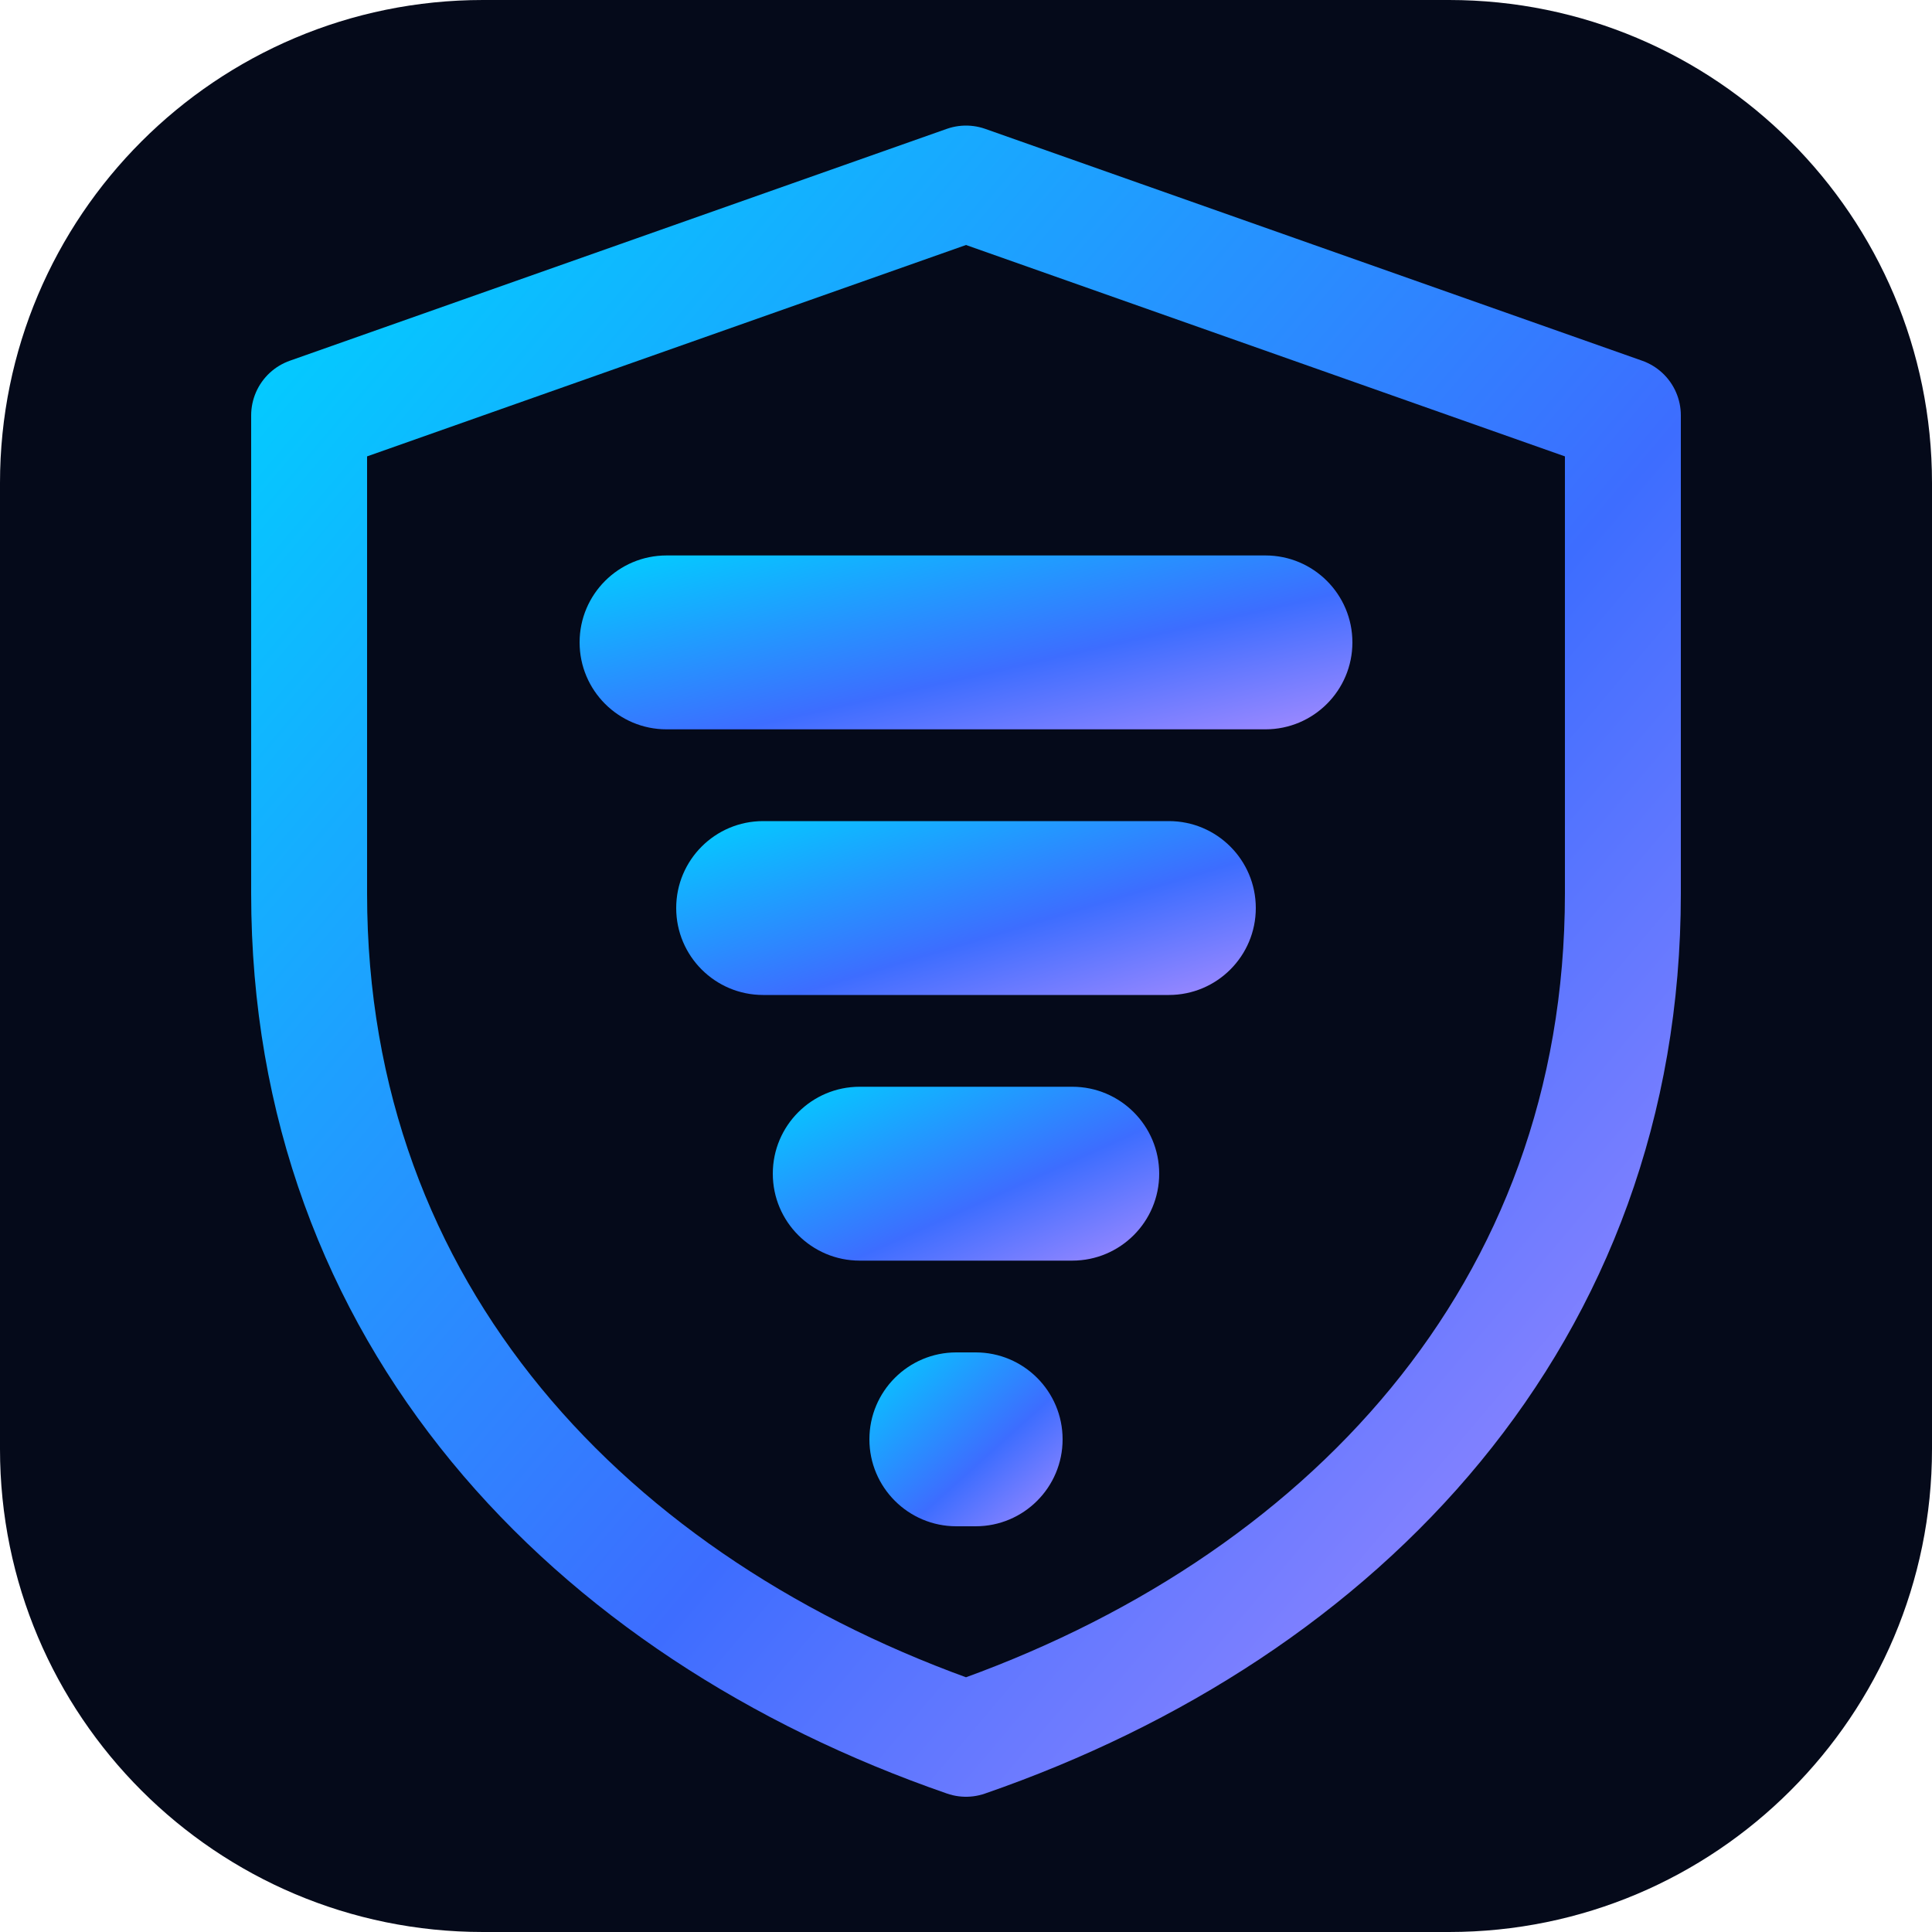
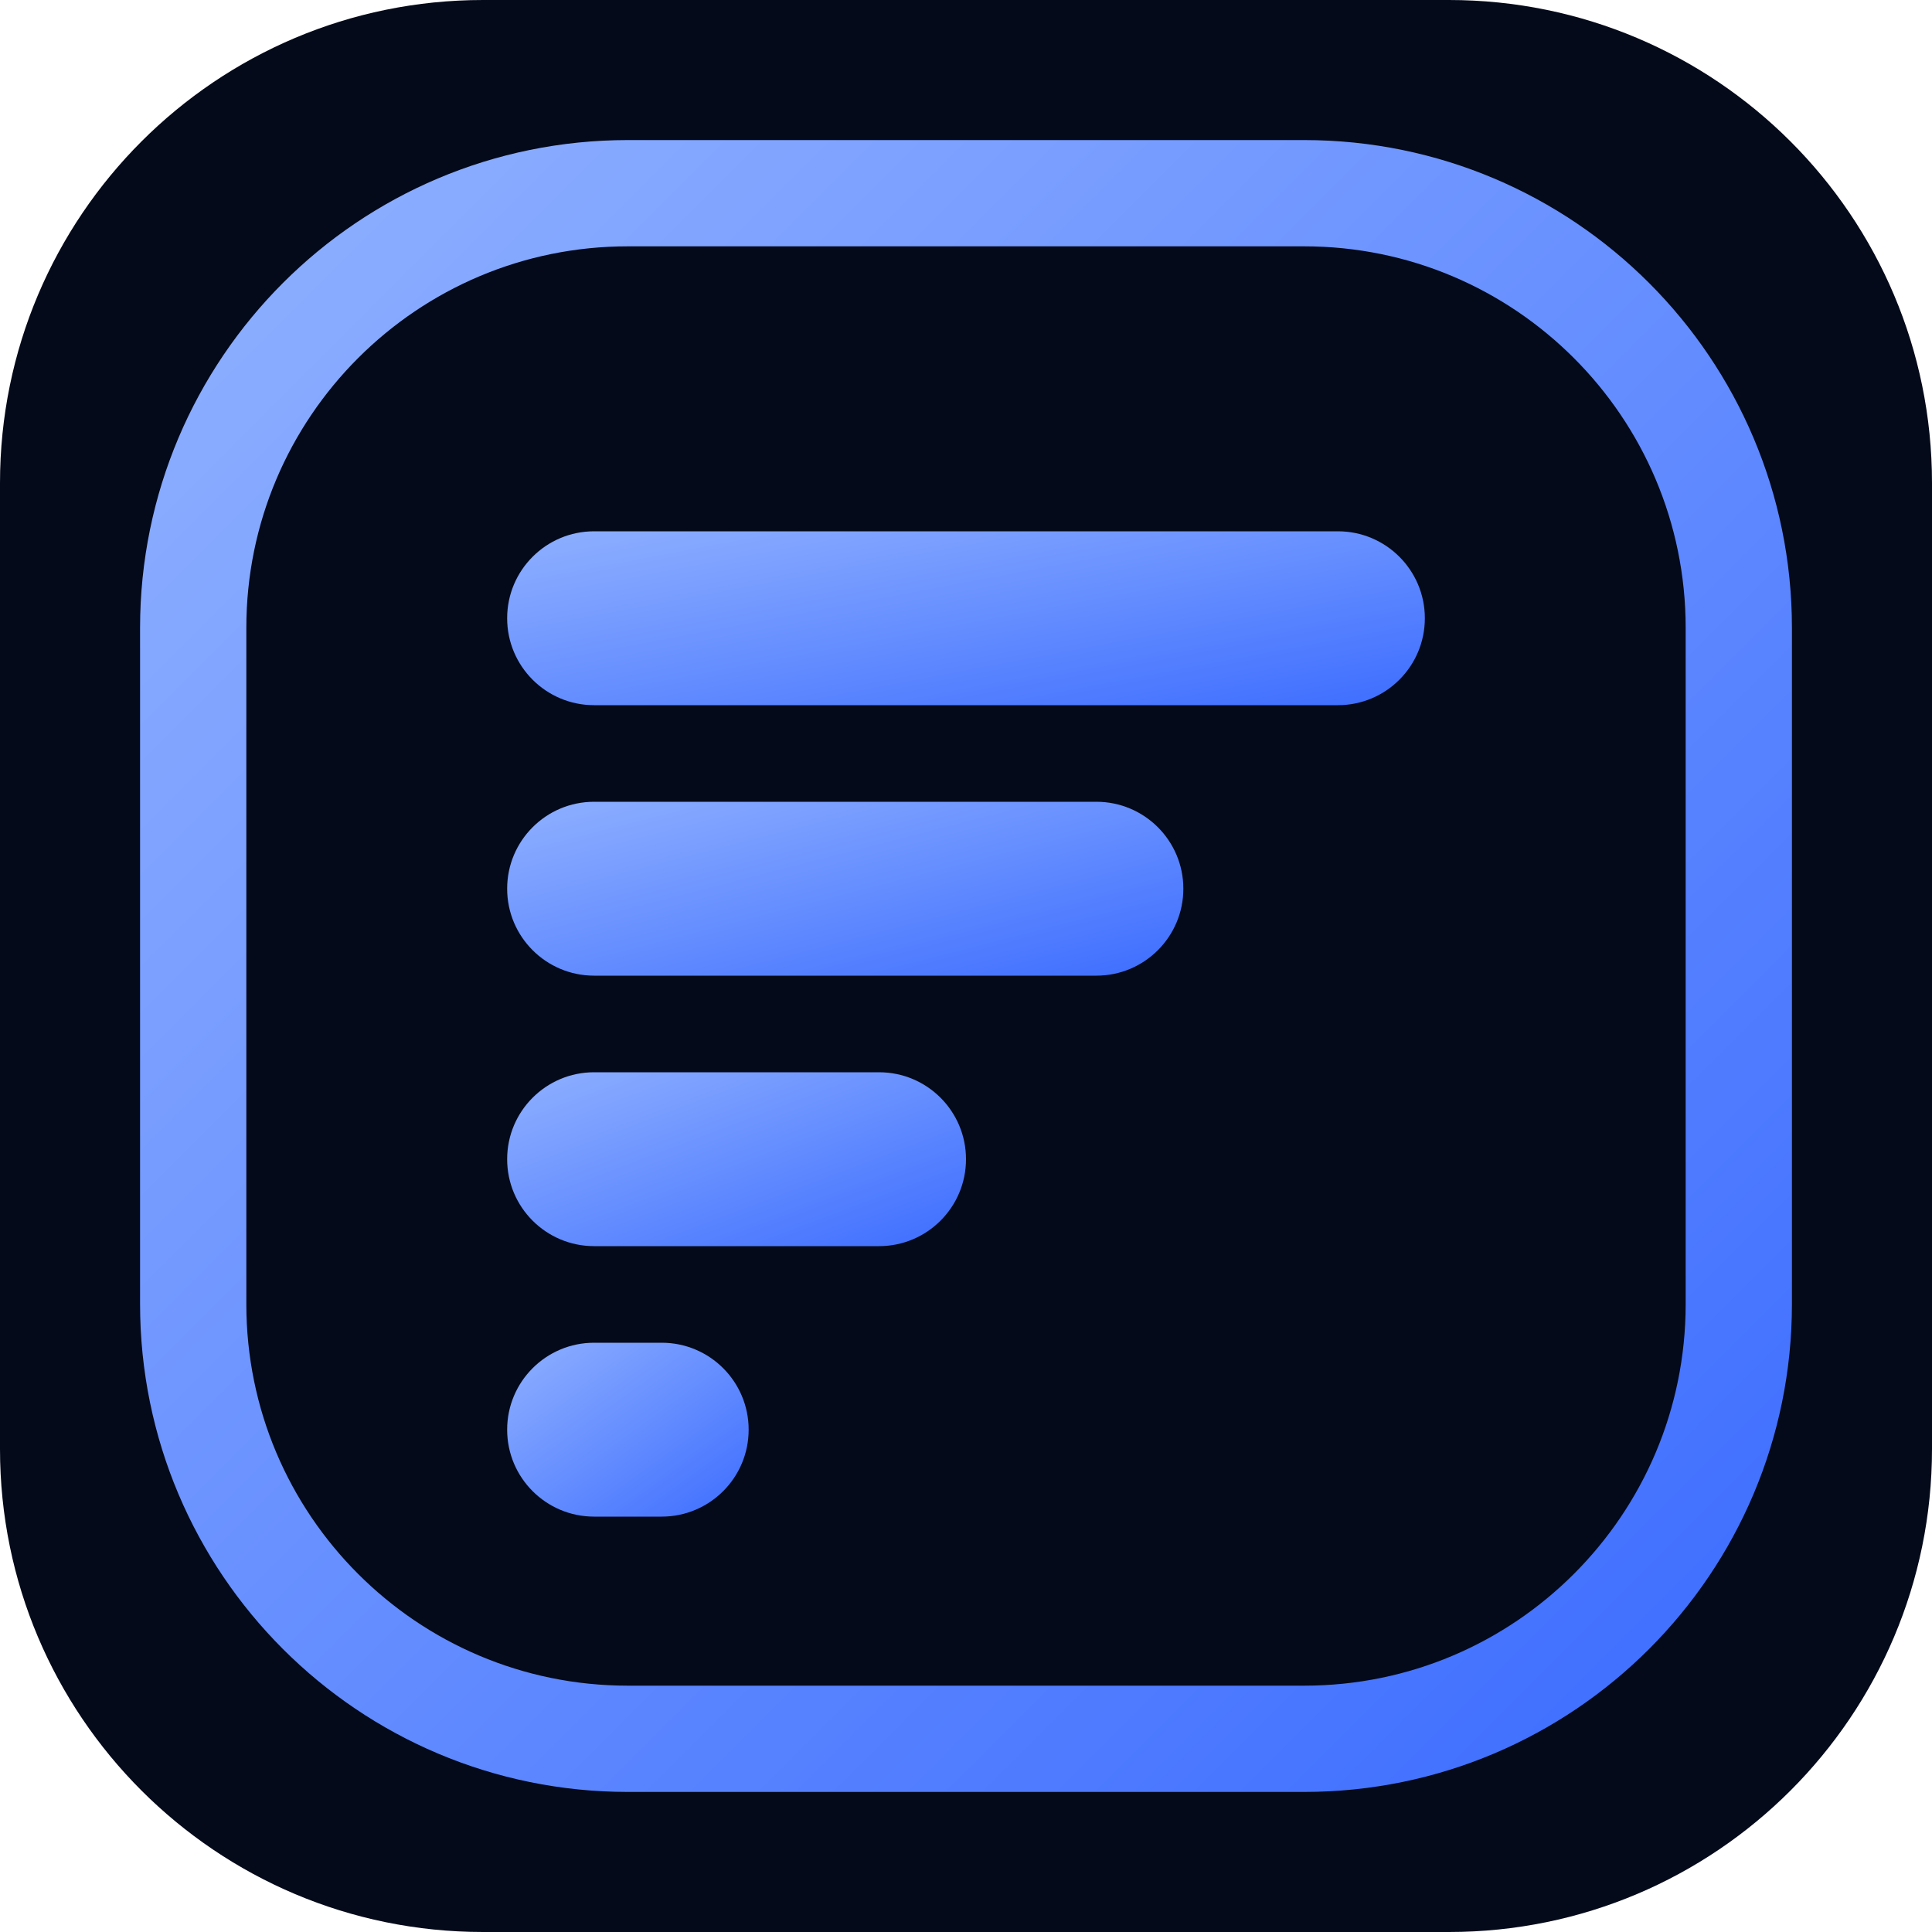
<svg xmlns="http://www.w3.org/2000/svg" viewBox="0 0 40 40">
  <defs>
    <linearGradient id="g" x1="0" y1="0" x2="1" y2="1">
-       <stop offset="0" stop-color="#00d0ff" />
-       <stop offset=".6" stop-color="#3d6dff" />
-       <stop offset="1" stop-color="#a48bff" />
+       <stop offset="0" stop-color="#8fb0ff" />
+       <stop offset="1" stop-color="#3d6dff" />
    </linearGradient>
  </defs>
  <rect width="40" height="40" rx="10" fill="#050a1a" />
-   <path d="M20 3.8l13.6 4.8v9.9c0 8.7-5.8 14.8-13.6 17.5C12.2 33.3 6.4 27.2 6.4 18.5V8.6z" fill="none" stroke="url(#g)" stroke-width="2.4" stroke-linejoin="round" />
-   <rect x="12" y="11.5" width="16" height="3.6" rx="1.8" fill="url(#g)" />
-   <rect x="14" y="17" width="12" height="3.6" rx="1.8" fill="url(#g)" />
-   <rect x="16" y="22.5" width="8" height="3.6" rx="1.8" fill="url(#g)" />
-   <rect x="18" y="28" width="4" height="3.6" rx="1.8" fill="url(#g)" />
+   <rect x="4" y="4" width="32" height="32" rx="9" fill="none" stroke="url(#g)" stroke-width="2.2" />
+   <rect x="10.5" y="11" width="19" height="3.6" rx="1.8" fill="url(#g)" />
+   <rect x="10.5" y="16.6" width="14" height="3.6" rx="1.8" fill="url(#g)" />
+   <rect x="10.5" y="22.2" width="9.5" height="3.6" rx="1.8" fill="url(#g)" />
+   <rect x="10.5" y="27.8" width="5" height="3.6" rx="1.8" fill="url(#g)" />
</svg>
